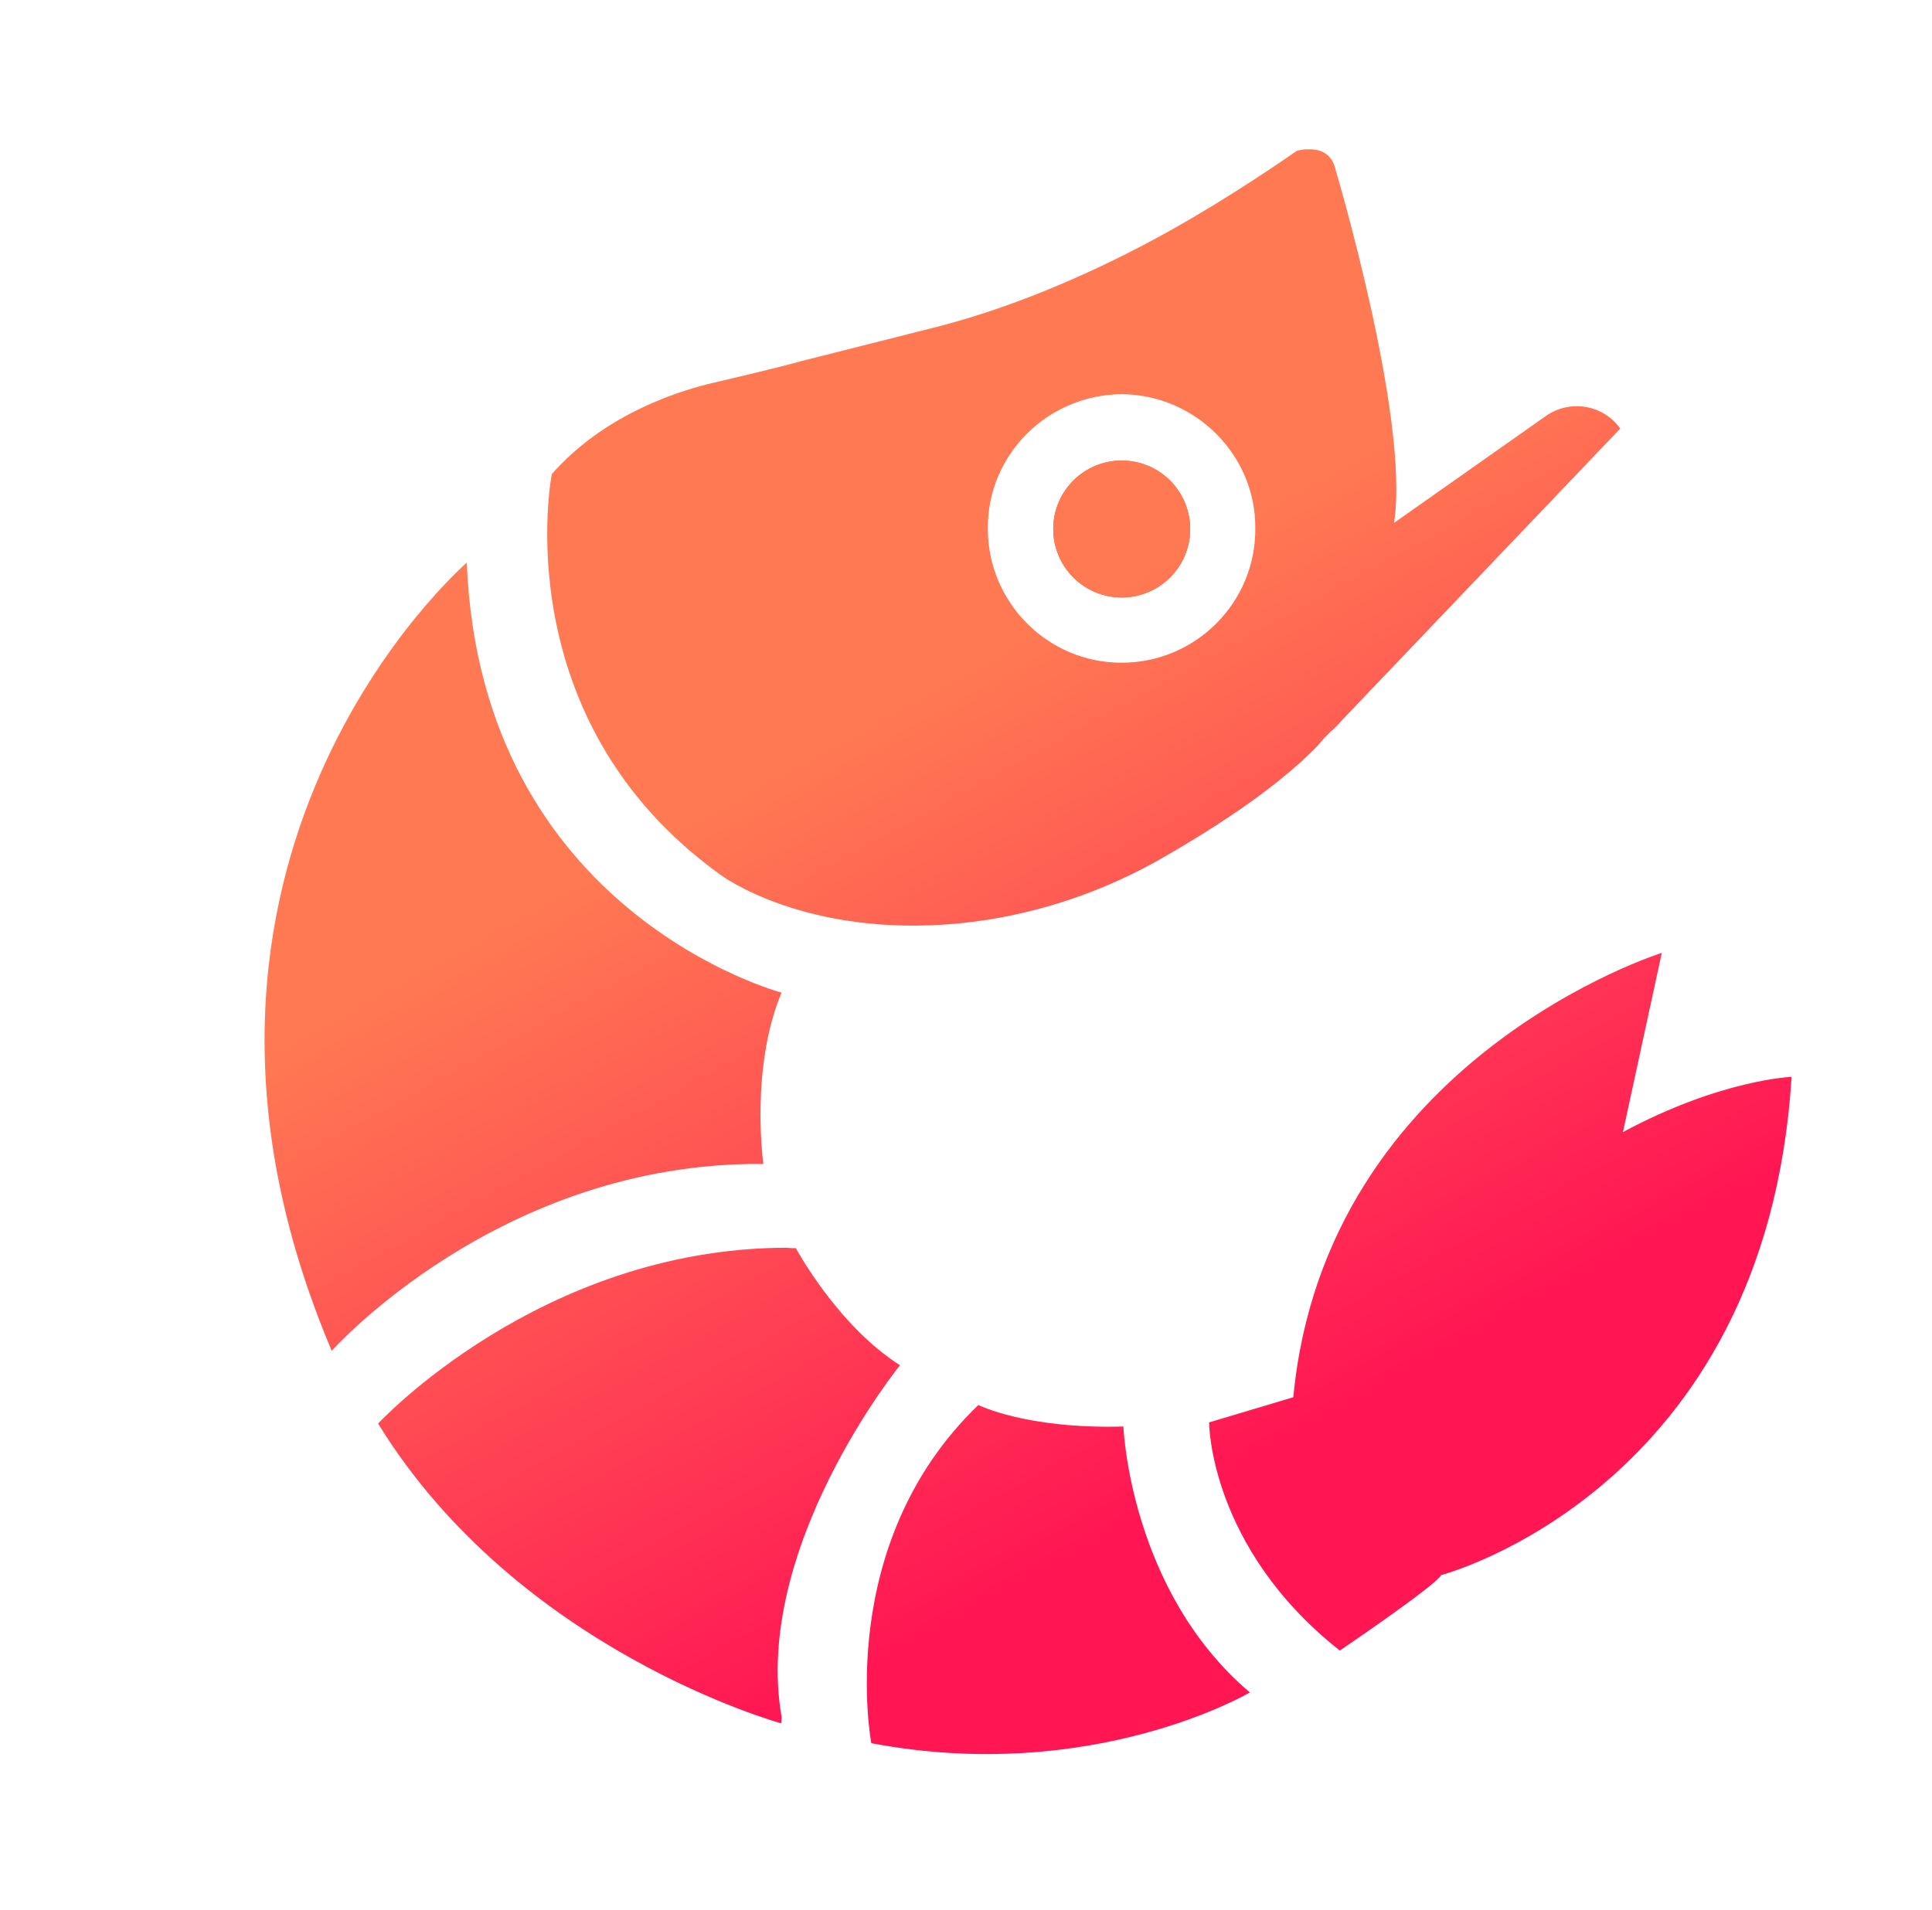
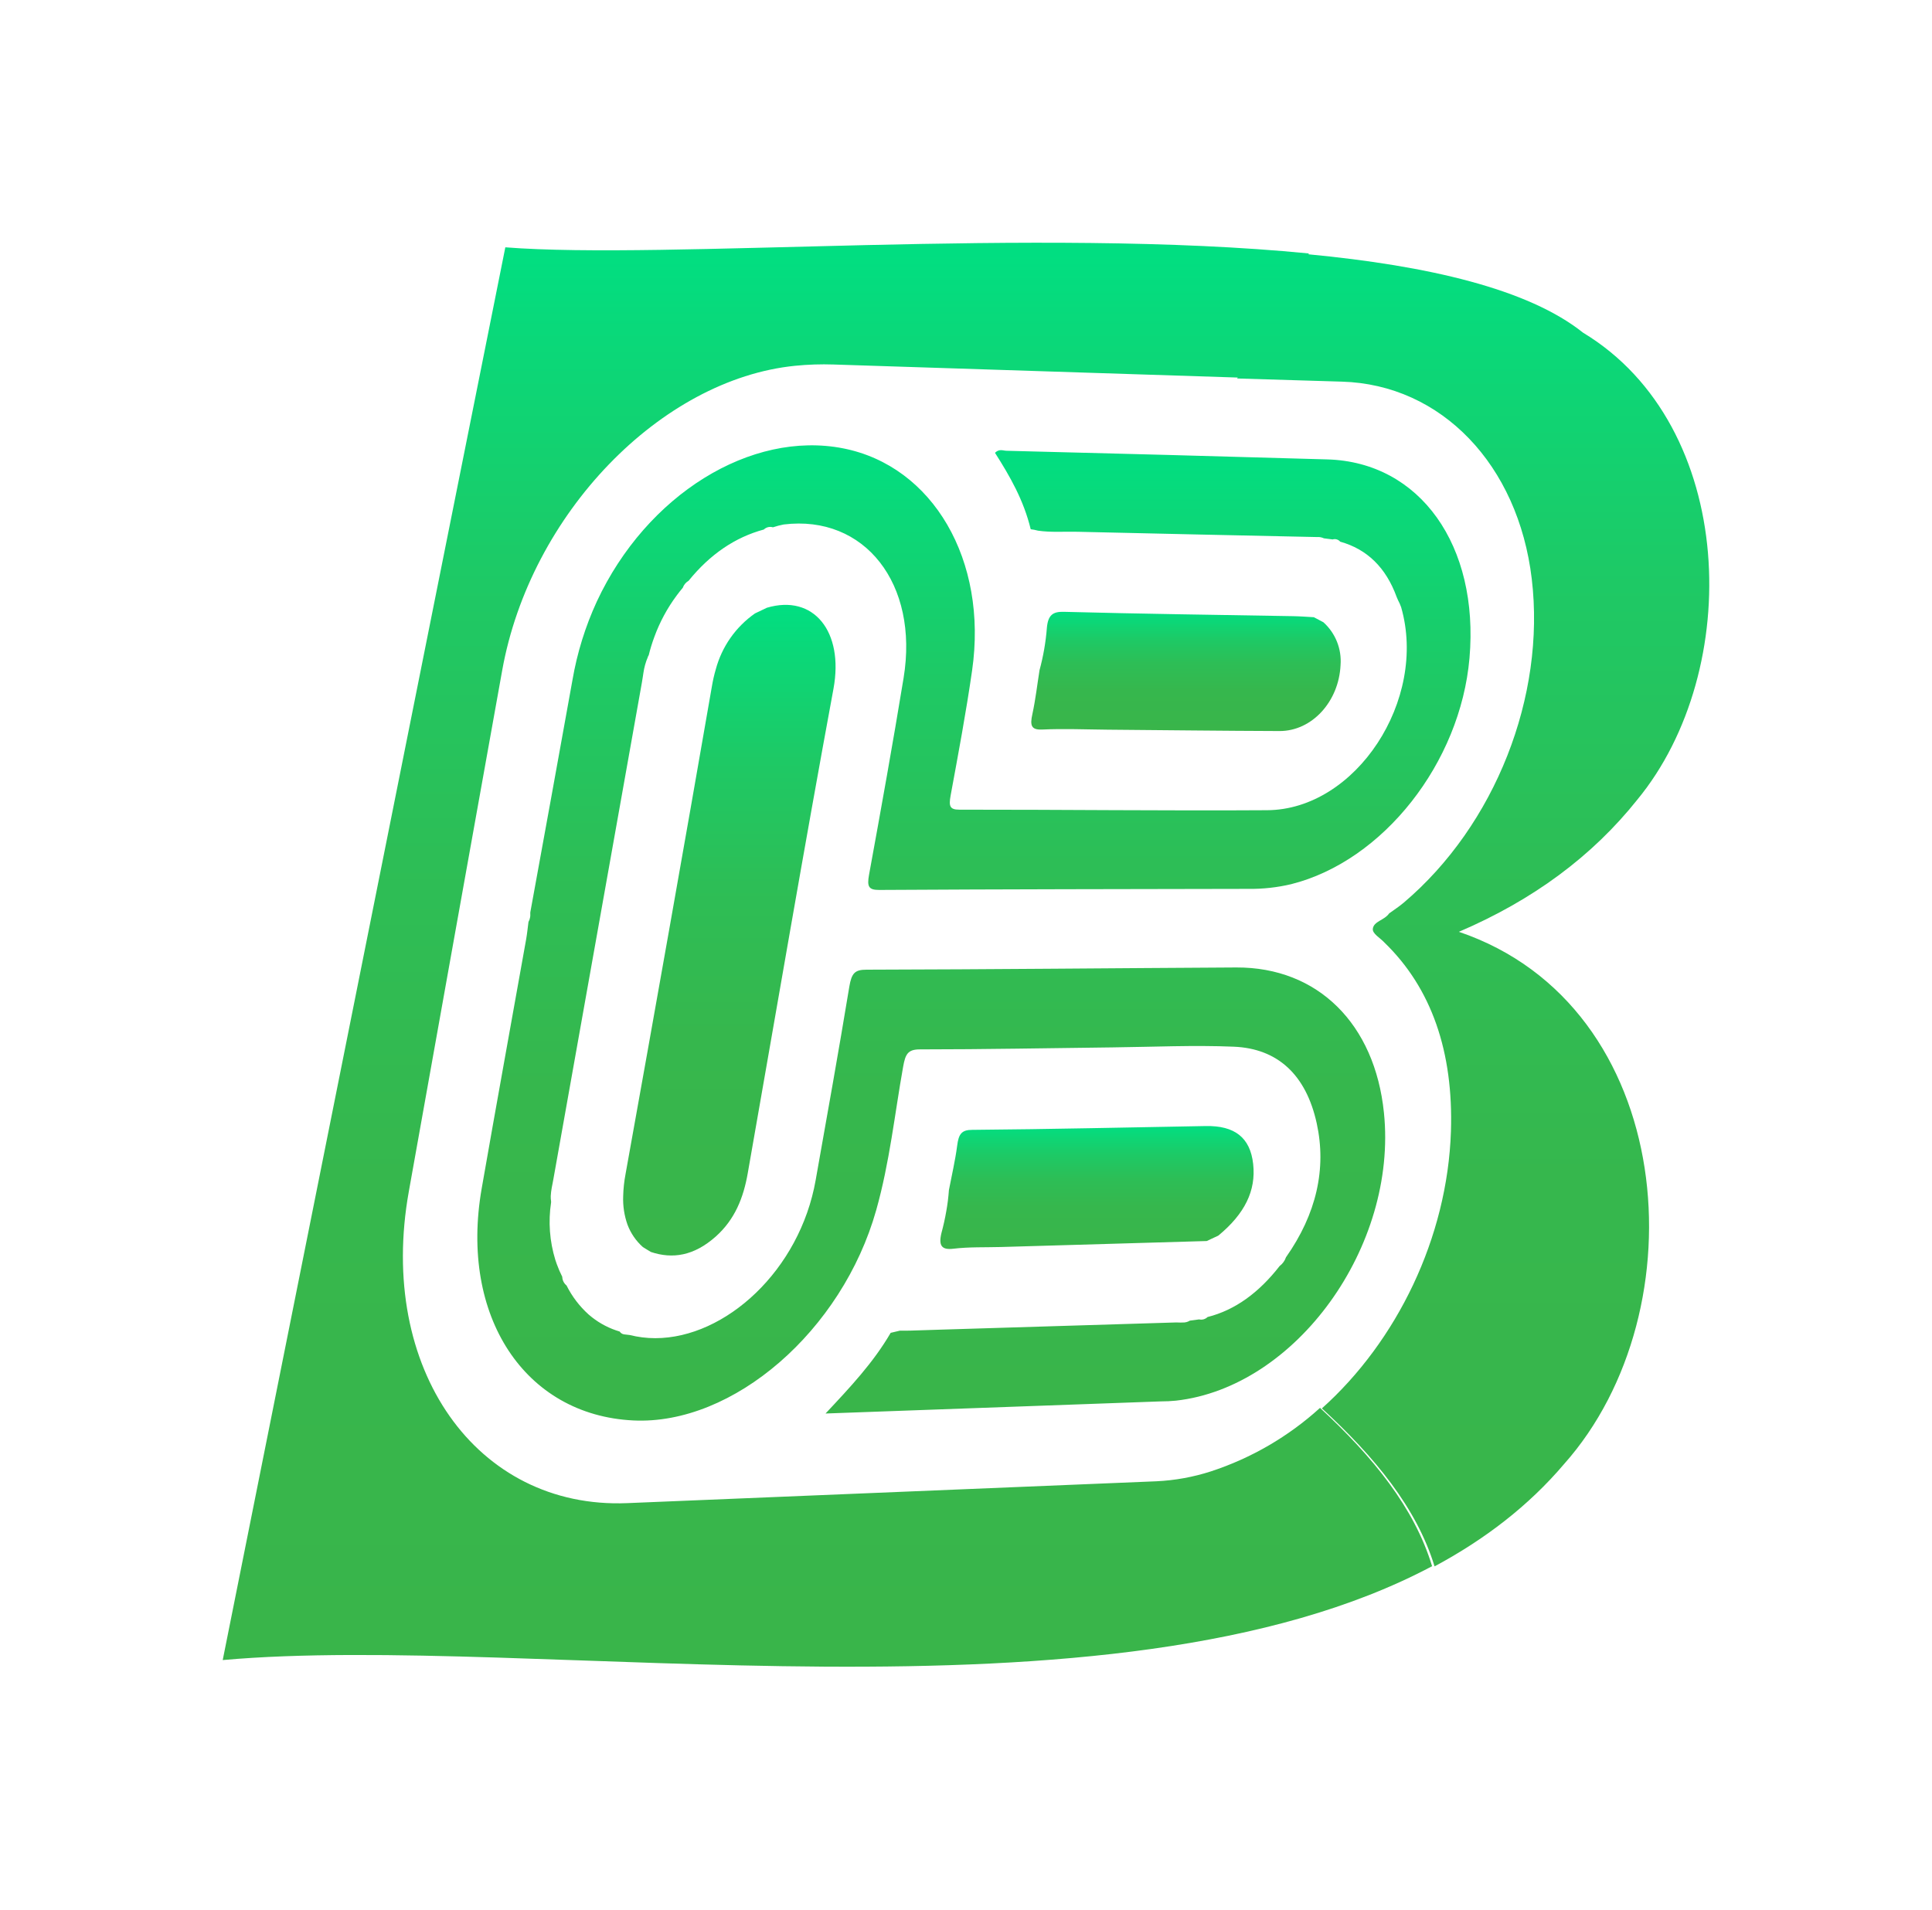
- <svg xmlns="http://www.w3.org/2000/svg" width="610" height="603" viewBox="0 0 610 603" fill="none">
-   <path d="M104.743 426.581C104.743 426.581 157.839 366.774 241.012 367.571C241.012 367.571 236.757 337.272 246.768 313.465C246.768 313.465 151.712 288.442 147.384 177.684C147.384 177.684 38.902 271.159 104.743 426.581Z" fill="url(#paint0_linear_629_335)" />
-   <path d="M119.381 449.556C163.582 521.494 246.631 544.217 246.631 544.217L246.796 542.324C237.369 488.899 284.152 431.132 284.152 431.132C264.34 418.546 251.281 394.151 251.281 394.151C250.104 394.195 249.157 394.112 248.21 394.029C170.5 394.222 119.381 449.556 119.381 449.556Z" fill="url(#paint1_linear_629_335)" />
-   <path d="M275.105 550.488C345.061 563.728 394.621 534.465 394.621 534.465C356.635 502.213 354.694 450.486 354.694 450.486C324.035 451.345 308.912 443.687 308.912 443.687C263.094 487.716 275.105 550.488 275.105 550.488Z" fill="url(#paint2_linear_629_335)" />
-   <path d="M408.347 441.236L381.756 449.188C381.756 449.188 381.695 488.58 423.013 521.236C423.013 521.236 453.264 500.764 455.025 497.396C455.025 497.396 557.571 470.684 565.661 340.066C565.661 340.066 543.285 340.902 512.418 357.505L524.69 300.911C524.69 300.911 418.495 334.128 408.347 441.236Z" fill="url(#paint3_linear_629_335)" />
-   <path d="M375.77 167.059C375.77 178.993 366.096 188.668 354.162 188.668C342.227 188.668 332.553 178.993 332.553 167.059C332.553 155.125 342.227 145.45 354.162 145.45C366.096 145.45 375.77 155.125 375.77 167.059Z" fill="url(#paint4_linear_629_335)" />
-   <path d="M409.455 47.643C392.67 59.238 374.35 70.773 355.017 80.458C335.685 90.144 315.697 98.085 295.957 103.186L253.197 113.984C243.275 116.713 233.1 118.98 223.282 121.352C213.002 123.977 190.511 131.186 174.221 149.721C174.221 149.721 158.955 227.184 227.662 276.388C227.662 276.388 254.111 296.156 302.412 291.637C324.386 289.519 345.365 282.838 364.549 272.332C380.139 263.494 402.157 249.934 416.119 235.379C417.357 233.799 418.722 232.451 420.087 231.103C421.116 230.239 422.481 228.89 423.95 227.184L511.561 135.342C506.206 127.758 495.646 126.03 488.062 131.385L440.146 165.136C445.286 132.276 421.303 52.271 421.303 52.271C419.845 47.962 416.037 47.043 413.093 47.153C410.968 47.114 409.455 47.643 409.455 47.643ZM311.9 166.864C311.735 143.519 330.842 124.643 354.186 124.478C377.426 124.671 396.533 143.651 396.341 166.891C396.506 190.236 377.525 209.343 354.054 209.277C330.941 209.315 311.834 190.335 311.9 166.864Z" fill="url(#paint5_linear_629_335)" />
-   <path d="M375.77 167.059C375.77 178.993 366.096 188.668 354.162 188.668C342.227 188.668 332.553 178.993 332.553 167.059C332.553 155.125 342.227 145.45 354.162 145.45C366.096 145.45 375.77 155.125 375.77 167.059Z" fill="url(#paint6_linear_629_335)" />
-   <path d="M375.77 167.059C375.77 178.993 366.096 188.668 354.162 188.668C342.227 188.668 332.553 178.993 332.553 167.059C332.553 155.125 342.227 145.45 354.162 145.45C366.096 145.45 375.77 155.125 375.77 167.059Z" fill="url(#paint7_linear_629_335)" />
+ <svg xmlns="http://www.w3.org/2000/svg" xmlns:xlink="http://www.w3.org/1999/xlink" viewBox="0 0 610 603">
  <defs>
-     <linearGradient id="paint0_linear_629_335" x1="264.451" y1="532.053" x2="137.877" y2="300.92" gradientUnits="userSpaceOnUse">
-       <stop stop-color="#FF1653" />
-       <stop offset="1" stop-color="#FF7A53" />
+     <style>
+       .a {
+         fill: url(#a);
+       }
+ 
+       .b {
+         fill: url(#b);
+       }
+ 
+       .c {
+         fill: url(#c);
+       }
+ 
+       .d {
+         fill: url(#d);
+       }
+ 
+       .e {
+         fill: url(#e);
+       }
+     </style>
+     <linearGradient id="a" x1="230.29" y1="396.47" x2="230.29" y2="191.01" gradientUnits="userSpaceOnUse">
+       <stop offset="0" stop-color="#39b54a" />
+       <stop offset="0.34" stop-color="#36b74d" />
+       <stop offset="0.57" stop-color="#2dbe56" />
+       <stop offset="0.76" stop-color="#1ec965" />
+       <stop offset="0.94" stop-color="#09d97a" />
+       <stop offset="1" stop-color="#00df82" />
    </linearGradient>
-     <linearGradient id="paint1_linear_629_335" x1="254.864" y1="537.305" x2="128.291" y2="306.171" gradientUnits="userSpaceOnUse">
-       <stop stop-color="#FF1653" />
-       <stop offset="1" stop-color="#FF7A53" />
-     </linearGradient>
-     <linearGradient id="paint2_linear_629_335" x1="316.609" y1="503.492" x2="190.036" y2="272.358" gradientUnits="userSpaceOnUse">
-       <stop stop-color="#FF1653" />
-       <stop offset="1" stop-color="#FF7A53" />
-     </linearGradient>
-     <linearGradient id="paint3_linear_629_335" x1="479.903" y1="414.069" x2="353.33" y2="182.935" gradientUnits="userSpaceOnUse">
-       <stop stop-color="#FF1653" />
-       <stop offset="1" stop-color="#FF7A53" />
-     </linearGradient>
-     <linearGradient id="paint4_linear_629_335" x1="487.272" y1="410.034" x2="360.698" y2="178.9" gradientUnits="userSpaceOnUse">
-       <stop stop-color="#FF1653" />
-       <stop offset="1" stop-color="#FF7A53" />
-     </linearGradient>
-     <linearGradient id="paint5_linear_629_335" x1="476.903" y1="415.711" x2="350.33" y2="184.577" gradientUnits="userSpaceOnUse">
-       <stop stop-color="#FF1653" />
-       <stop offset="1" stop-color="#FF7A53" />
-     </linearGradient>
-     <linearGradient id="paint6_linear_629_335" x1="487.272" y1="410.034" x2="360.698" y2="178.9" gradientUnits="userSpaceOnUse">
-       <stop stop-color="#FF1653" />
-       <stop offset="1" stop-color="#FF7A53" />
-     </linearGradient>
-     <linearGradient id="paint7_linear_629_335" x1="487.272" y1="410.034" x2="360.698" y2="178.9" gradientUnits="userSpaceOnUse">
-       <stop stop-color="#FF1653" />
-       <stop offset="1" stop-color="#FF7A53" />
-     </linearGradient>
+     <linearGradient id="b" x1="346.37" y1="394.42" x2="346.37" y2="355.59" xlink:href="#a" />
+     <linearGradient id="c" x1="374.45" y1="230.86" x2="374.45" y2="193.15" xlink:href="#a" />
+     <linearGradient id="d" x1="307.48" y1="448.64" x2="307.48" y2="140.66" xlink:href="#a" />
+     <linearGradient id="e" x1="305" y1="526.34" x2="305" y2="76.66" xlink:href="#a" />
  </defs>
+   <g>
+     <path class="a" d="M242.14,191.92l-3.76,1.79A31.51,31.51,0,0,0,226,211.36a46.34,46.34,0,0,0-1.21,5.28q-6.66,38.37-13.49,76.87-3.41,19.26-6.86,38.57t-6.93,38.66a42.74,42.74,0,0,0-.75,7,24.11,24.11,0,0,0,1.36,9,17.91,17.91,0,0,0,4.86,7.08c.42.25.85.51,1.27.78l1.27.77c6.79,2.27,13.57,1.26,20.46-4.87,6.09-5.43,8.77-12.33,10.11-20,9-51.17,17.68-102.19,27.07-153C266.49,199.39,256.87,187.56,242.14,191.92Z" />
+     <path class="b" d="M301,394.34c5.05-.6,10-.4,15-.54L381,391.91l3.67-1.71c8.4-6.94,11.92-14.22,11-22.6s-5.84-12.17-15-12c-24.31.42-48.9,1-73.69,1.2-3.37,0-4.3,1.31-4.77,5-.6,4.65-1.71,9.33-2.6,14-.09,1.13-.19,2.26-.33,3.39s-.32,2.26-.52,3.39q-.59,3.39-1.51,6.79C296.28,393.39,297.32,394.78,301,394.34Z" />
+     <path class="c" d="M349.78,230.43c18.23.15,36.3.37,54.26.43,10.2,0,18.69-9.29,19.22-20.84a16.49,16.49,0,0,0-5.41-13.51L415,195a1.21,1.21,0,0,1-.2-.09c-2.17-.12-4.34-.29-6.53-.33-23.87-.42-48-.72-72.35-1.37-3.49-.1-5,1-5.38,5a72,72,0,0,1-2.32,13.41c-.74,4.63-1.26,9.28-2.26,13.88-.81,3.64-.34,5,3,4.89C336,230.06,342.87,230.37,349.78,230.43Z" />
+     <path class="d" d="M285.75,420.22c-.55,0-1.09,0-1.65,0-1,.25-1.93.48-2.88.68-5.49,9.42-12.73,17.12-20.57,25.48l105.88-3.83c1.58,0,3.16-.07,4.75-.23,38-4.24,70-48.76,65.68-90.9-2.86-28.1-20.89-46-46.6-45.9-38.3.21-77.24.61-116.79.7-3.68,0-4.69,1.1-5.41,5.36-3.35,20.32-7,40.68-10.62,61.06-5,28.47-28.45,49.95-50.67,49.95a33.23,33.23,0,0,1-8.05-1c-.56-.11-1.18-.09-1.74-.2a2,2,0,0,1-1.43-.9,26.11,26.11,0,0,1-8.7-4.47c-.37-.28-.72-.57-1.07-.88a30.83,30.83,0,0,1-7-9.19,3.68,3.68,0,0,1-1.36-2.76,35.39,35.39,0,0,1-1.71-3.95c-.17-.45-.32-.9-.47-1.37A40.78,40.78,0,0,1,174,379.71a.89.89,0,0,1,0-.15,1,1,0,0,1,0-.16,9,9,0,0,1-.11-1.72,22.25,22.25,0,0,1,.32-2.65c.07-.39.15-.78.23-1.17s.2-1,.28-1.48q7-39.35,14-78.55t13.93-78.18c.09-.57.19-1.14.28-1.73l.21-1.37a19.71,19.71,0,0,1,1.43-5.11v-.07a1.13,1.13,0,0,1,.11-.22l.14-.22a52,52,0,0,1,1.78-5.8A51.48,51.48,0,0,1,213.69,188c.6-.82,1.23-1.61,1.89-2.39a4.13,4.13,0,0,1,1.83-2.2q10.14-12.52,23.76-16.19a2.92,2.92,0,0,1,2.88-.7,26.64,26.64,0,0,1,3.37-.89c25.6-3.14,42.75,18.76,37.88,48.44-3.39,20.69-7.12,41.41-10.91,62.16-.69,3.77-.12,4.82,3.19,4.81,39.54-.24,78.4-.26,116.65-.34a55.35,55.35,0,0,0,13.43-1.48c29.09-7.31,53.44-38.36,56.31-71.4,3.08-35.52-15.59-61.89-44.86-62.74q-49.91-1.45-101.29-2.73c-1.11,0-2.27-.72-3.67.64,4.7,7.38,9.06,14.95,11.28,24.14a16.4,16.4,0,0,1,2.3.45c4.06.6,8.3.25,12.44.35,25.33.62,50.42,1.11,75.24,1.66a5.85,5.85,0,0,1,.6,0h.05A4.21,4.21,0,0,1,418,170l2.76.35a2.26,2.26,0,0,1,2.39.71c8.49,2.38,14.43,8.16,17.81,17.43.15.32.29.66.43,1a16.19,16.19,0,0,1,1,2.26c8.41,29.21-14.24,63.95-42.33,64.11-32,.2-64.33-.19-97.19-.17-3,0-3.32-1.13-2.74-4.39,2.43-13.2,4.91-26.42,6.8-39.59,5-34.76-12.35-64.54-40.71-70.12-29.11-5.72-62.06,14.6-77.79,48.38a99.56,99.56,0,0,0-7.68,24.76q-6.6,36.65-13.32,73.41a4.19,4.19,0,0,1,0,.5,4,4,0,0,1-.05,1,4.79,4.79,0,0,1-.52,1.5c-.24,1.8-.41,3.61-.73,5.44-4.68,26.22-9.46,52.5-14.06,78.82-7,40.24,13.6,71.5,47.87,73.17,31.57,1.54,66-28.35,76.72-66.45,4.24-15.07,5.8-30.18,8.49-45.25.71-4,1.49-5.48,5.29-5.48,20.41,0,40.75-.4,60.86-.63,12.83-.15,25.69-.75,38.25-.22,13.88.58,22.84,8.89,26.19,24.22,3.13,14.32-.08,28.58-9.71,42.28a5.8,5.8,0,0,1-2,2.76c-6.5,8.35-14,13.9-22.76,16.11a2.87,2.87,0,0,1-2.67.75q-1.44.21-2.91.39a4.06,4.06,0,0,1-1.11.47c-.18,0-.37.08-.54.1a23.78,23.78,0,0,1-2.67,0l-36.64,1.12-37.23,1.14c-3.34.12-6.7.21-10.06.32C286.85,420.23,286.3,420.22,285.75,420.22Z" />
+     <path class="e" d="M460.62,294.26q35.07-15,56.34-41.73c33.61-40.79,31.56-118.06-17.13-147.47-17.36-13.85-49-21.15-86.69-24.75a2.76,2.76,0,0,1,.08-.27C327.31,71.6,210.34,82.1,159.55,78.1L70.32,524.24c98.36-8.83,280.51,24.25,381.84-29.64-5.6-18.52-18.77-34.64-35.38-50a95.3,95.3,0,0,1-34.47,20.06,66.18,66.18,0,0,1-17.19,3.12q-81.63,3.36-167.1,6.9c-47.56,1.95-79-42.45-68.93-98.48q14.74-82.51,29.47-164.49c8.88-49.46,50.1-91.95,92.5-96.2a91.57,91.57,0,0,1,12.13-.4l127.63,4.12c-.08.1-.15.2-.23.29l33.09,1c31.44.91,55.67,26.26,59.95,62.29,4.42,37.1-11.57,77.77-40.38,102.21-1.49,1.27-3.1,2.3-4.65,3.43v0c-1.5,2.19-4.87,2.46-5.15,4.86-.18,1.57,2.34,2.88,3.66,4.34h0c14.9,14.42,21.81,34.55,21,59.64C457,390.92,441,423.6,417.37,444.76c16.67,15.32,29.9,31.39,35.57,49.89,15.83-8.49,29.69-19.1,40.91-32.33C537.08,413.72,529.47,317.63,460.62,294.26Z" />
+   </g>
</svg>
